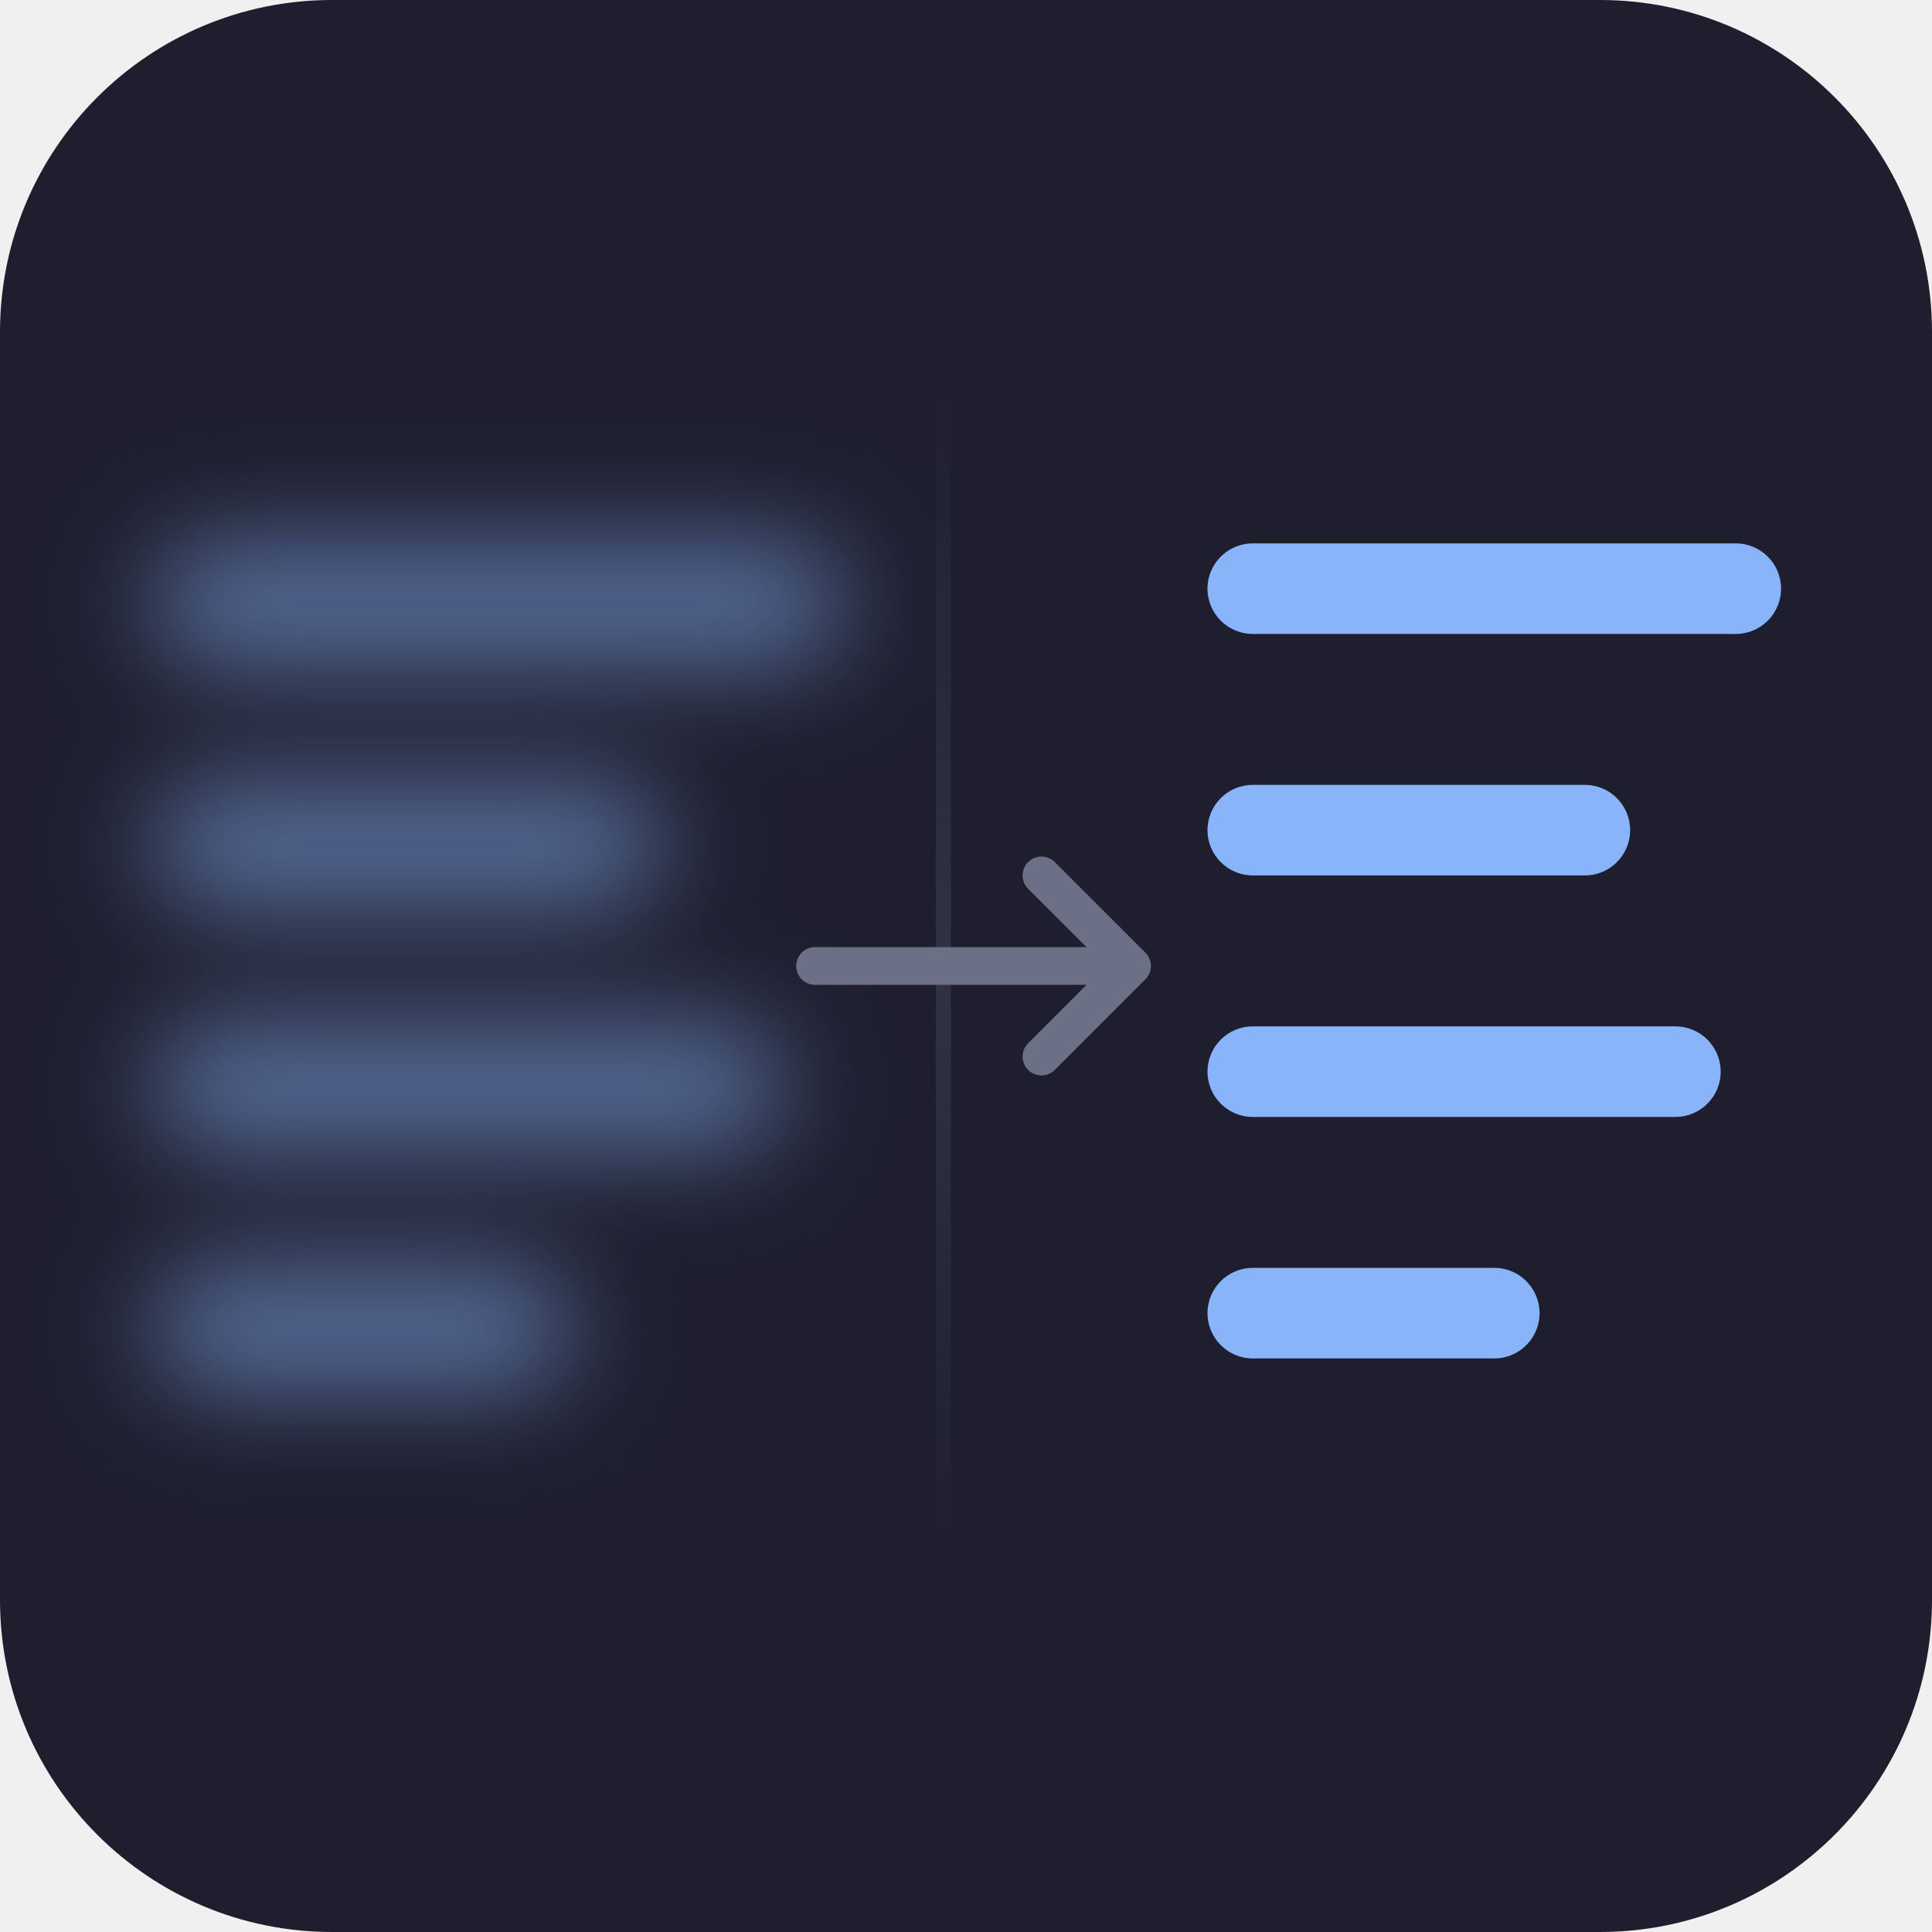
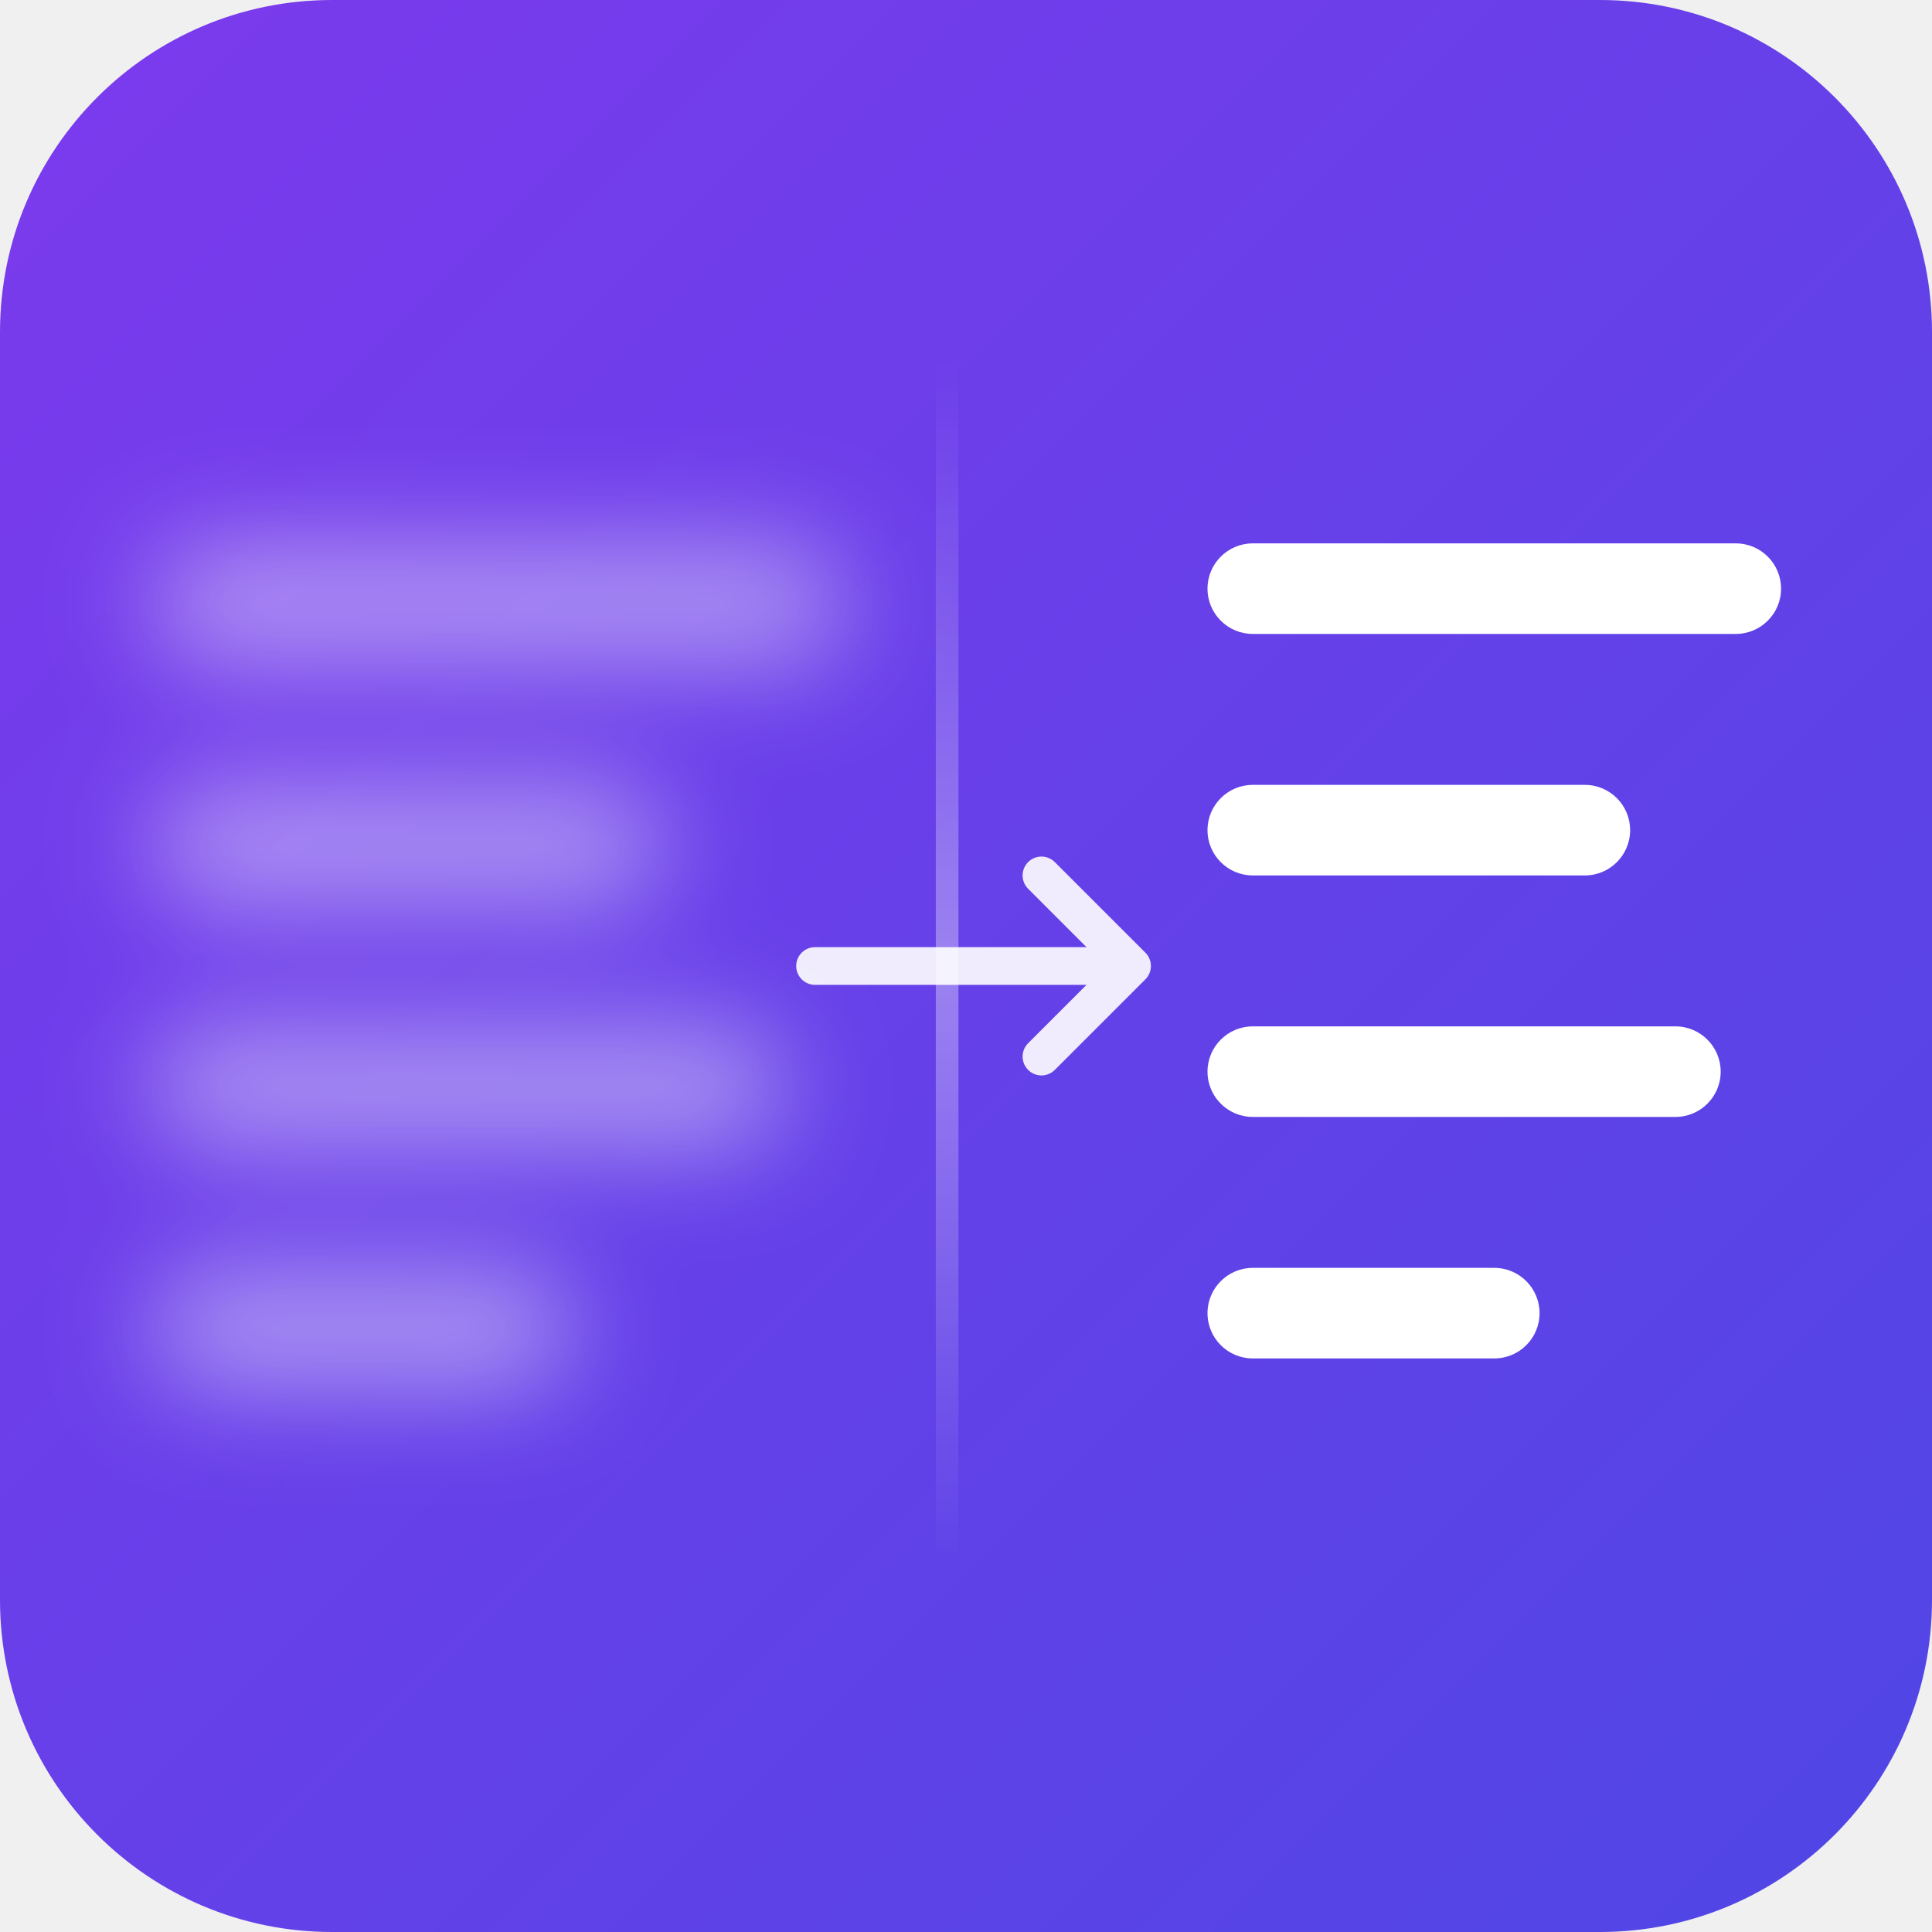
<svg xmlns="http://www.w3.org/2000/svg" viewBox="0 0 128 128">
  <defs>
    <filter id="soft" x="-30%" y="-30%" width="160%" height="160%">
      <feGaussianBlur stdDeviation="3.5" />
    </filter>
+     <linearGradient id="bg" x1="0" x2="1" y1="0" y2="1">
+       <stop offset="0%" stop-color="#7c3aed" />
+       <stop offset="100%" stop-color="#4f46e5" />
+     </linearGradient>
    <linearGradient id="divider" x1="0" x2="0" y1="0" y2="1">
-       <stop offset="0%" stop-color="#313244" stop-opacity="0" />
-       <stop offset="50%" stop-color="#313244" stop-opacity="1" />
-       <stop offset="100%" stop-color="#313244" stop-opacity="0" />
+       <stop offset="0%" stop-color="#ffffff" stop-opacity="0" />
+       <stop offset="50%" stop-color="#ffffff" stop-opacity="0.35" />
+       <stop offset="100%" stop-color="#ffffff" stop-opacity="0" />
    </linearGradient>
  </defs>
-   <rect width="128" height="128" rx="22" fill="#1e1e2e" />
-   <g filter="url(#soft)" opacity="0.55">
-     <rect x="10" y="36" width="46" height="8" rx="4" fill="#89b4fa" />
-     <rect x="10" y="52" width="34" height="8" rx="4" fill="#89b4fa" />
-     <rect x="10" y="68" width="42" height="8" rx="4" fill="#89b4fa" />
-     <rect x="10" y="84" width="28" height="8" rx="4" fill="#89b4fa" />
+   <rect width="128" height="128" rx="22" fill="url(#bg)" />
+   <g filter="url(#soft)" opacity="0.45">
+     <rect x="10" y="36" width="46" height="8" rx="4" fill="#ffffff" />
+     <rect x="10" y="52" width="34" height="8" rx="4" fill="#ffffff" />
+     <rect x="10" y="68" width="42" height="8" rx="4" fill="#ffffff" />
+     <rect x="10" y="84" width="28" height="8" rx="4" fill="#ffffff" />
  </g>
-   <rect x="62" y="24" width="1" height="80" fill="url(#divider)" />
-   <g stroke="#6c7086" stroke-width="2.5" stroke-linecap="round" stroke-linejoin="round" fill="none">
+   <rect x="62" y="24" width="1.5" height="80" fill="url(#divider)" />
+   <g stroke="#ffffff" stroke-width="2.5" stroke-linecap="round" stroke-linejoin="round" fill="none" opacity="0.9">
    <line x1="54" y1="64" x2="74" y2="64" />
    <polyline points="69,58 75,64 69,70" />
  </g>
-   <rect x="80" y="36" width="38" height="6" rx="3" fill="#89b4fa" />
-   <rect x="80" y="52" width="28" height="6" rx="3" fill="#89b4fa" />
-   <rect x="80" y="68" width="34" height="6" rx="3" fill="#89b4fa" />
-   <rect x="80" y="84" width="22" height="6" rx="3" fill="#89b4fa" />
+   <rect x="80" y="36" width="38" height="6" rx="3" fill="#ffffff" />
+   <rect x="80" y="52" width="28" height="6" rx="3" fill="#ffffff" />
+   <rect x="80" y="68" width="34" height="6" rx="3" fill="#ffffff" />
+   <rect x="80" y="84" width="22" height="6" rx="3" fill="#ffffff" />
</svg>
